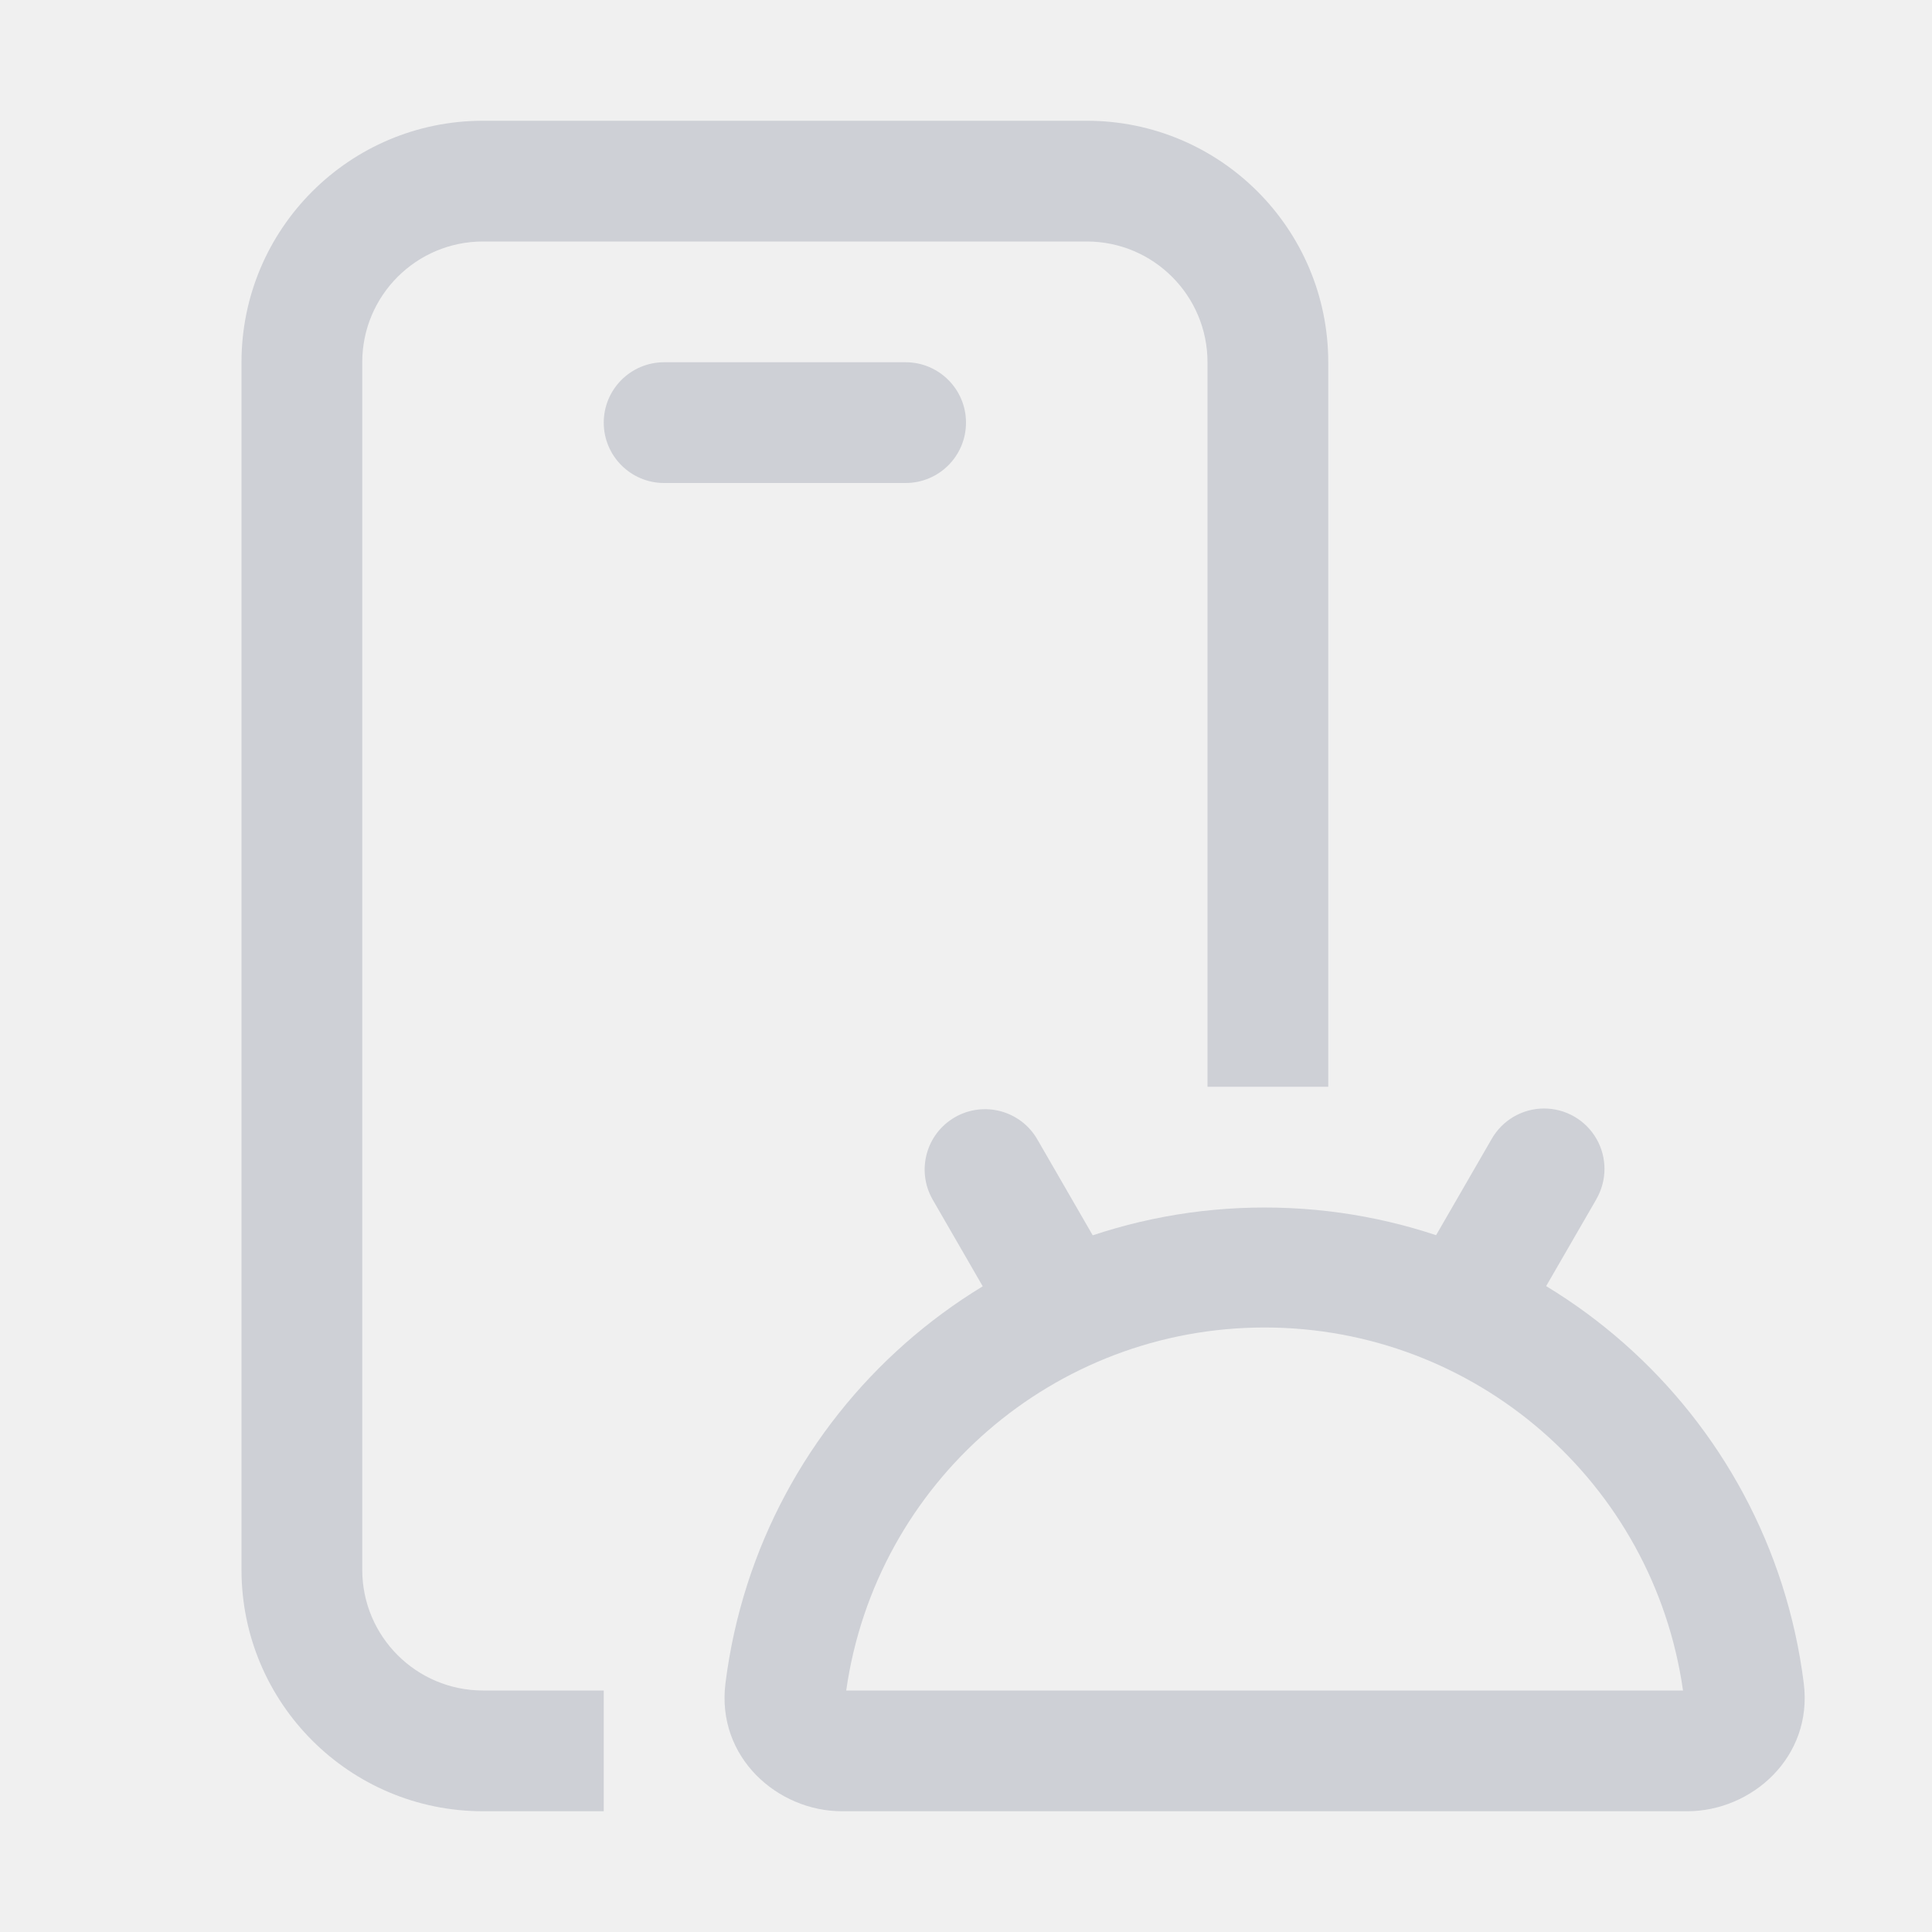
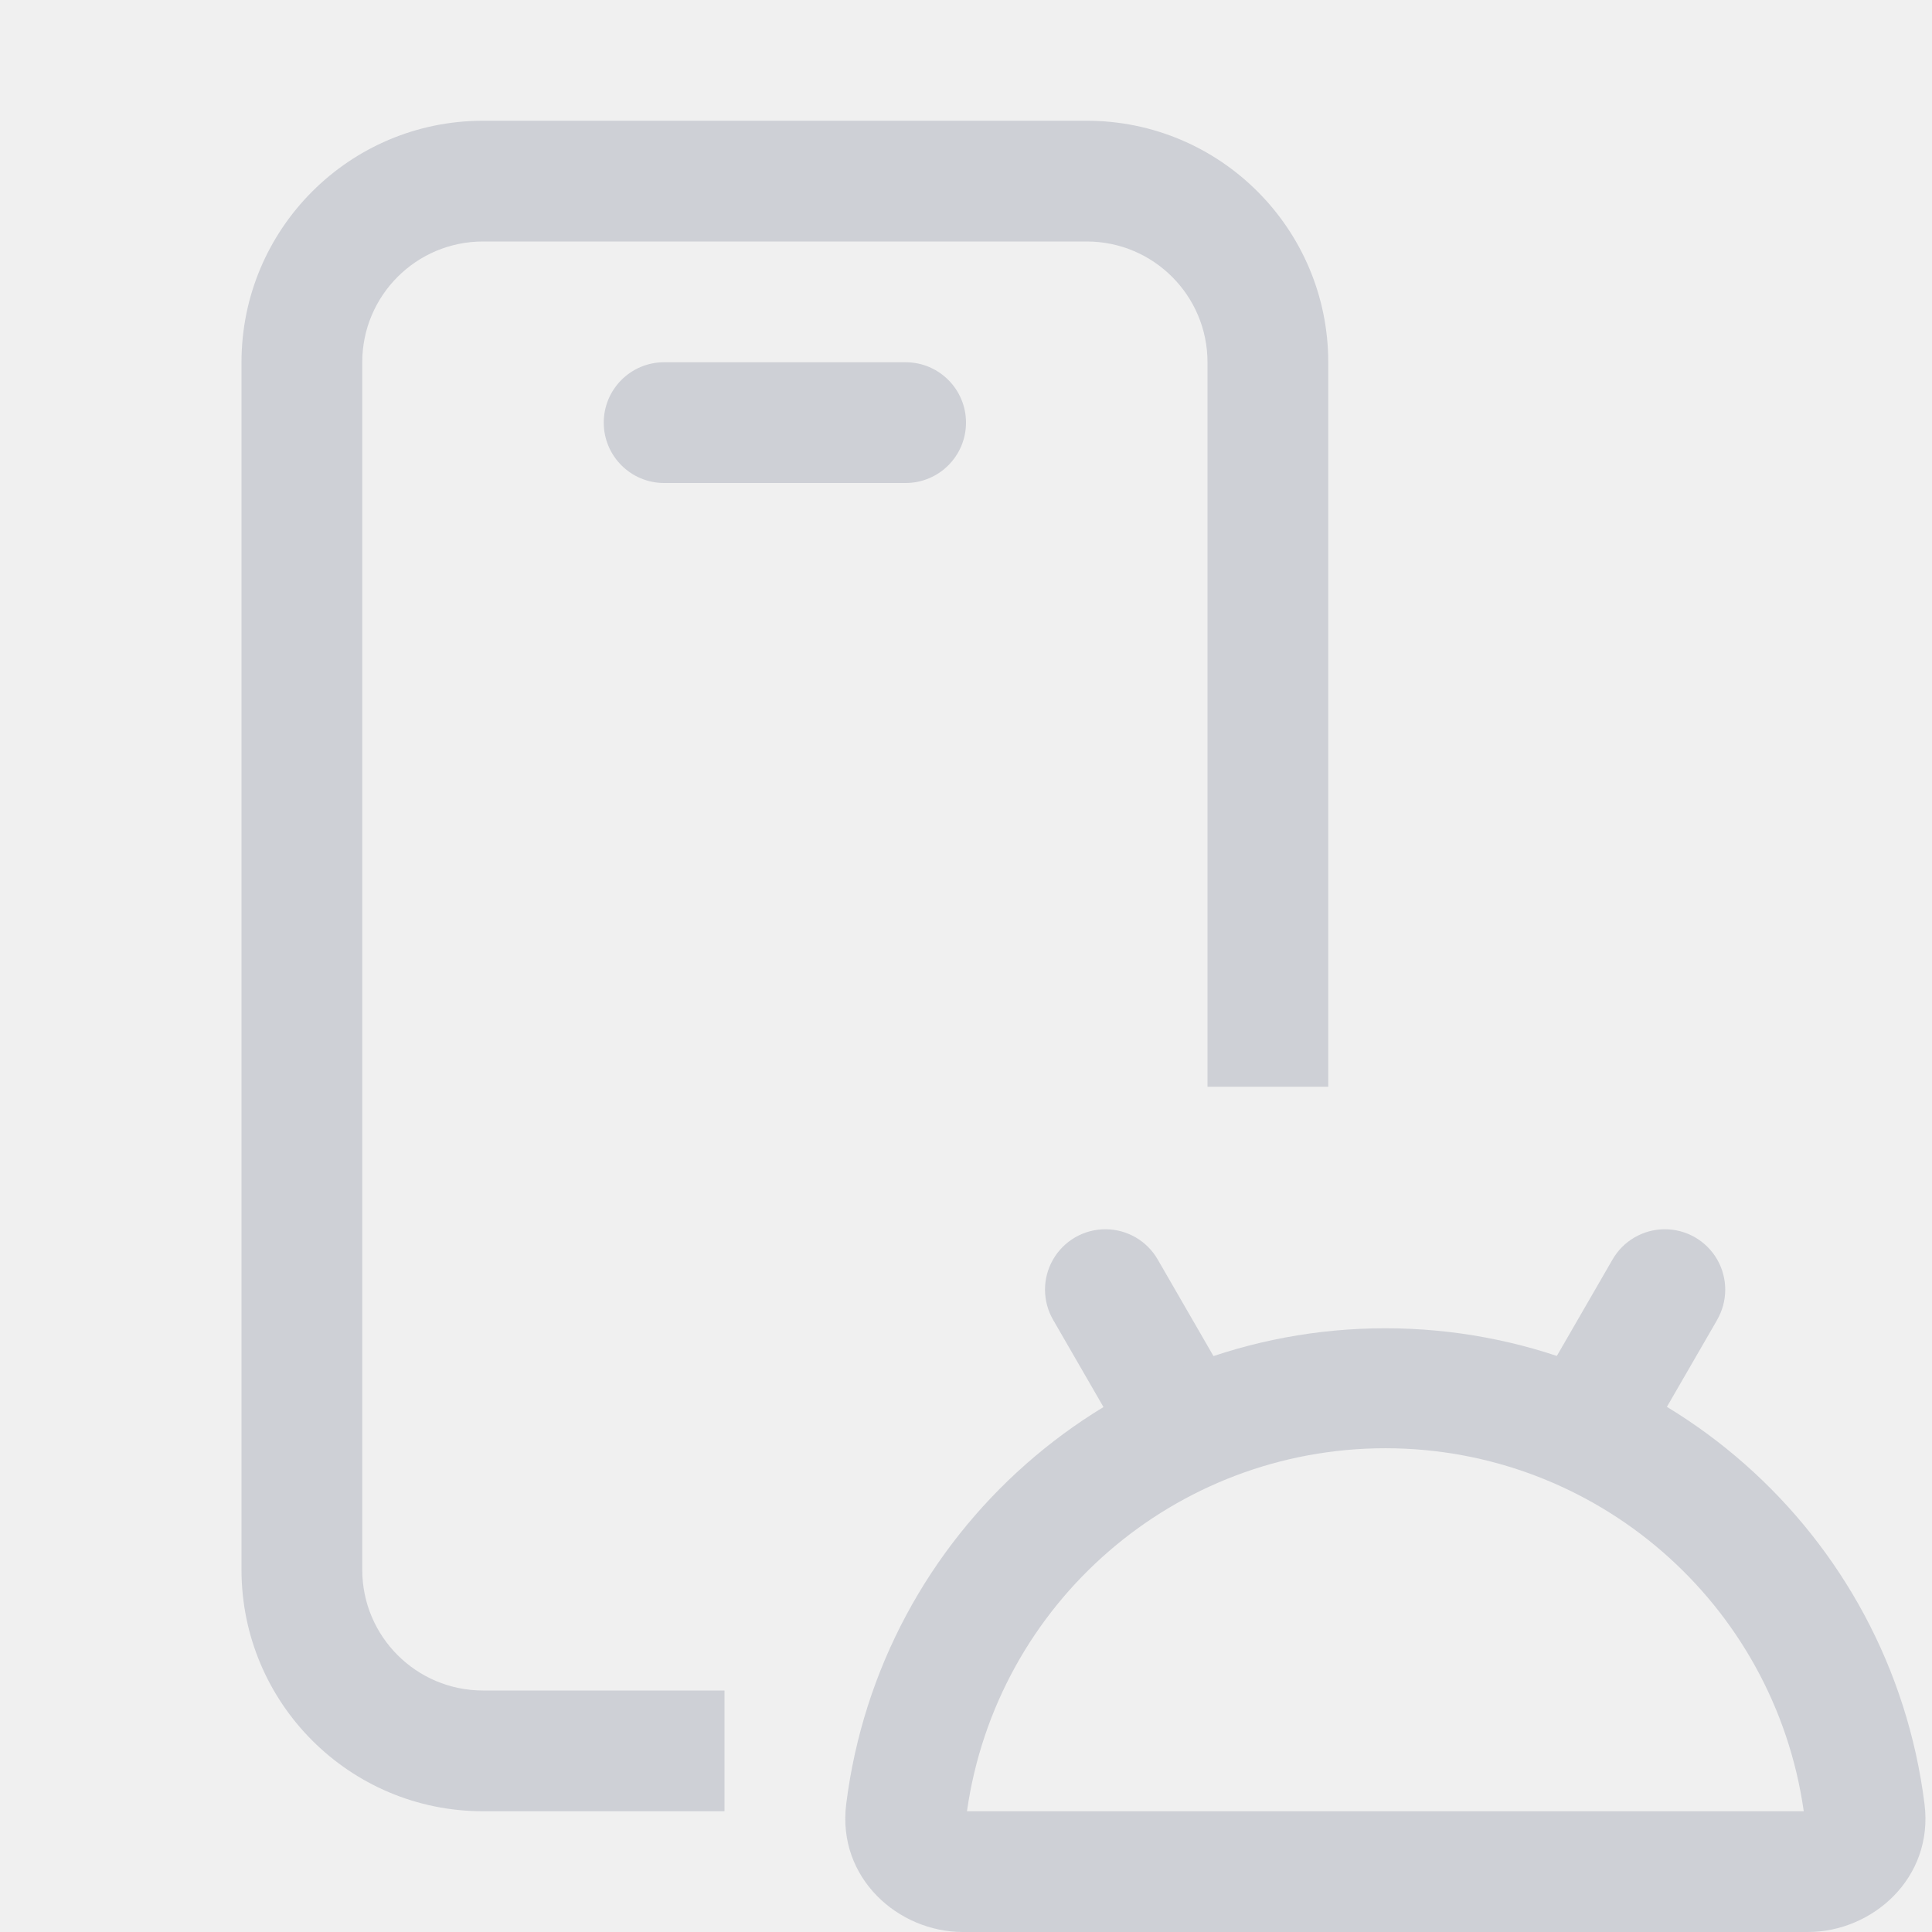
<svg xmlns="http://www.w3.org/2000/svg" width="16" height="16" viewBox="0 0 16 16" fill="none">
  <g clip-path="url(#clip0_2008_706)" fill="#CED0D6">
-     <path d="M7.723 9.933a.5.5 0 0 1 .866-.5l.66 1.143a.5.5 0 0 1-.866.5l-.66-1.143zM13.219 9.933a.5.5 0 1 0-.866-.5l-.659 1.141a.5.5 0 0 0 .866.5l.659-1.14z" />
-     <path fill-rule="evenodd" clip-rule="evenodd" d="M6.008 13.94a4.5 4.5 0 0 1 8.93 0c.077.613-.432 1.06-.965 1.06h-7c-.533 0-1.042-.447-.965-1.06zm1 .06h6.93a3.5 3.5 0 0 0-6.93 0z" />
-     <path d="M4 2h5a1 1 0 0 1 1 1v6h1V3a2 2 0 0 0-2-2H4a2 2 0 0 0-2 2v10a2 2 0 0 0 2 2h1v-1H4a1 1 0 0 1-1-1V3a1 1 0 0 1 1-1z" />
-     <path d="M5 3.5a.5.5 0 0 1 .5-.5h2a.5.5 0 0 1 0 1h-2a.5.5 0 0 1-.5-.5z" />
+     <path d="M8.723 10.933a.5.5 0 1 1 .866-.5l.66 1.143a.5.5 0 0 1-.866.5l-.66-1.143zM14.219 10.933a.5.5 0 1 0-.866-.5l-.659 1.141a.5.5 0 0 0 .866.5l.659-1.14z" />
+     <path fill-rule="evenodd" clip-rule="evenodd" d="M7.008 14.94a4.5 4.5 0 0 1 8.93 0c.077.613-.432 1.06-.965 1.06h-7c-.533 0-1.042-.447-.965-1.06zm1 .06h6.93a3.5 3.5 0 0 0-6.93 0z" />
+     <path fill-rule="evenodd" clip-rule="evenodd" d="M4 2h5a1 1 0 0 1 1 1v6h1V3a2 2 0 0 0-2-2H4a2 2 0 0 0-2 2v10a2 2 0 0 0 2 2h2v-1H4a1 1 0 0 1-1-1V3a1 1 0 0 1 1-1z" />
+     <rect x="5" y="3" width="3" height="1" rx=".5" />
  </g>
  <defs>
    <clipPath id="clip0_2008_706">
      <path fill="#fff" d="M0 0h16v16H0z" />
    </clipPath>
  </defs>
</svg>
